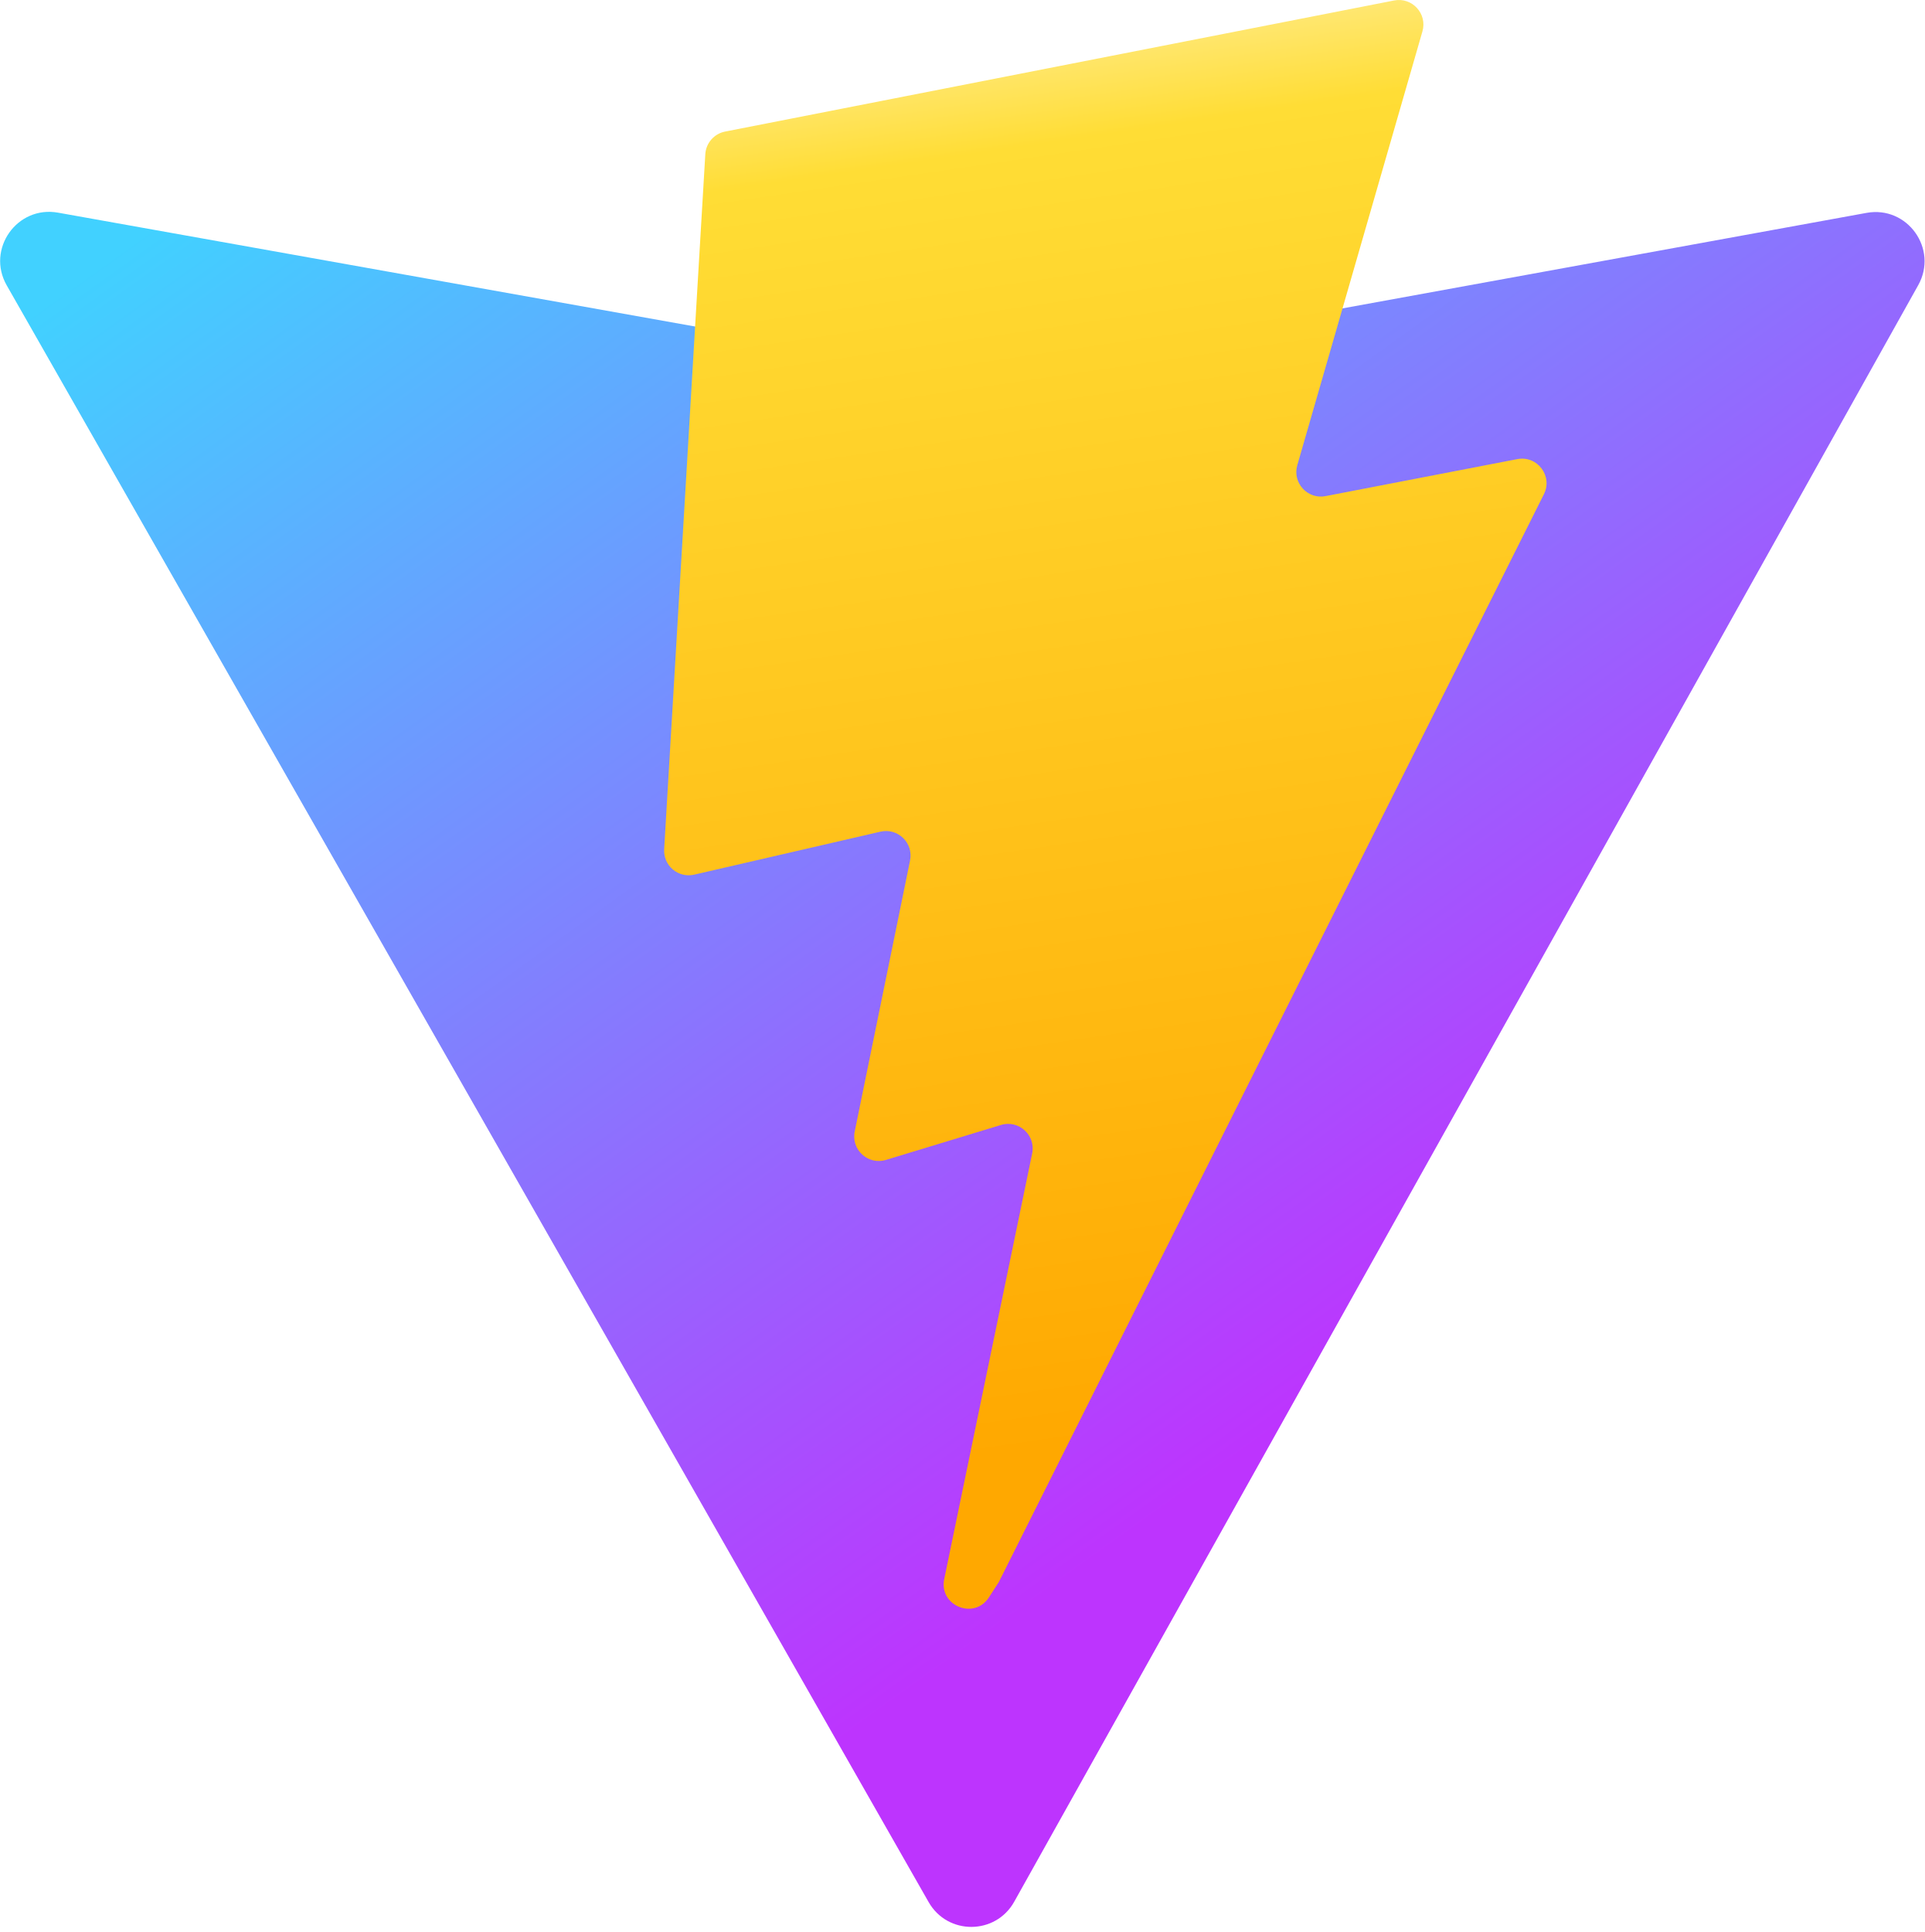
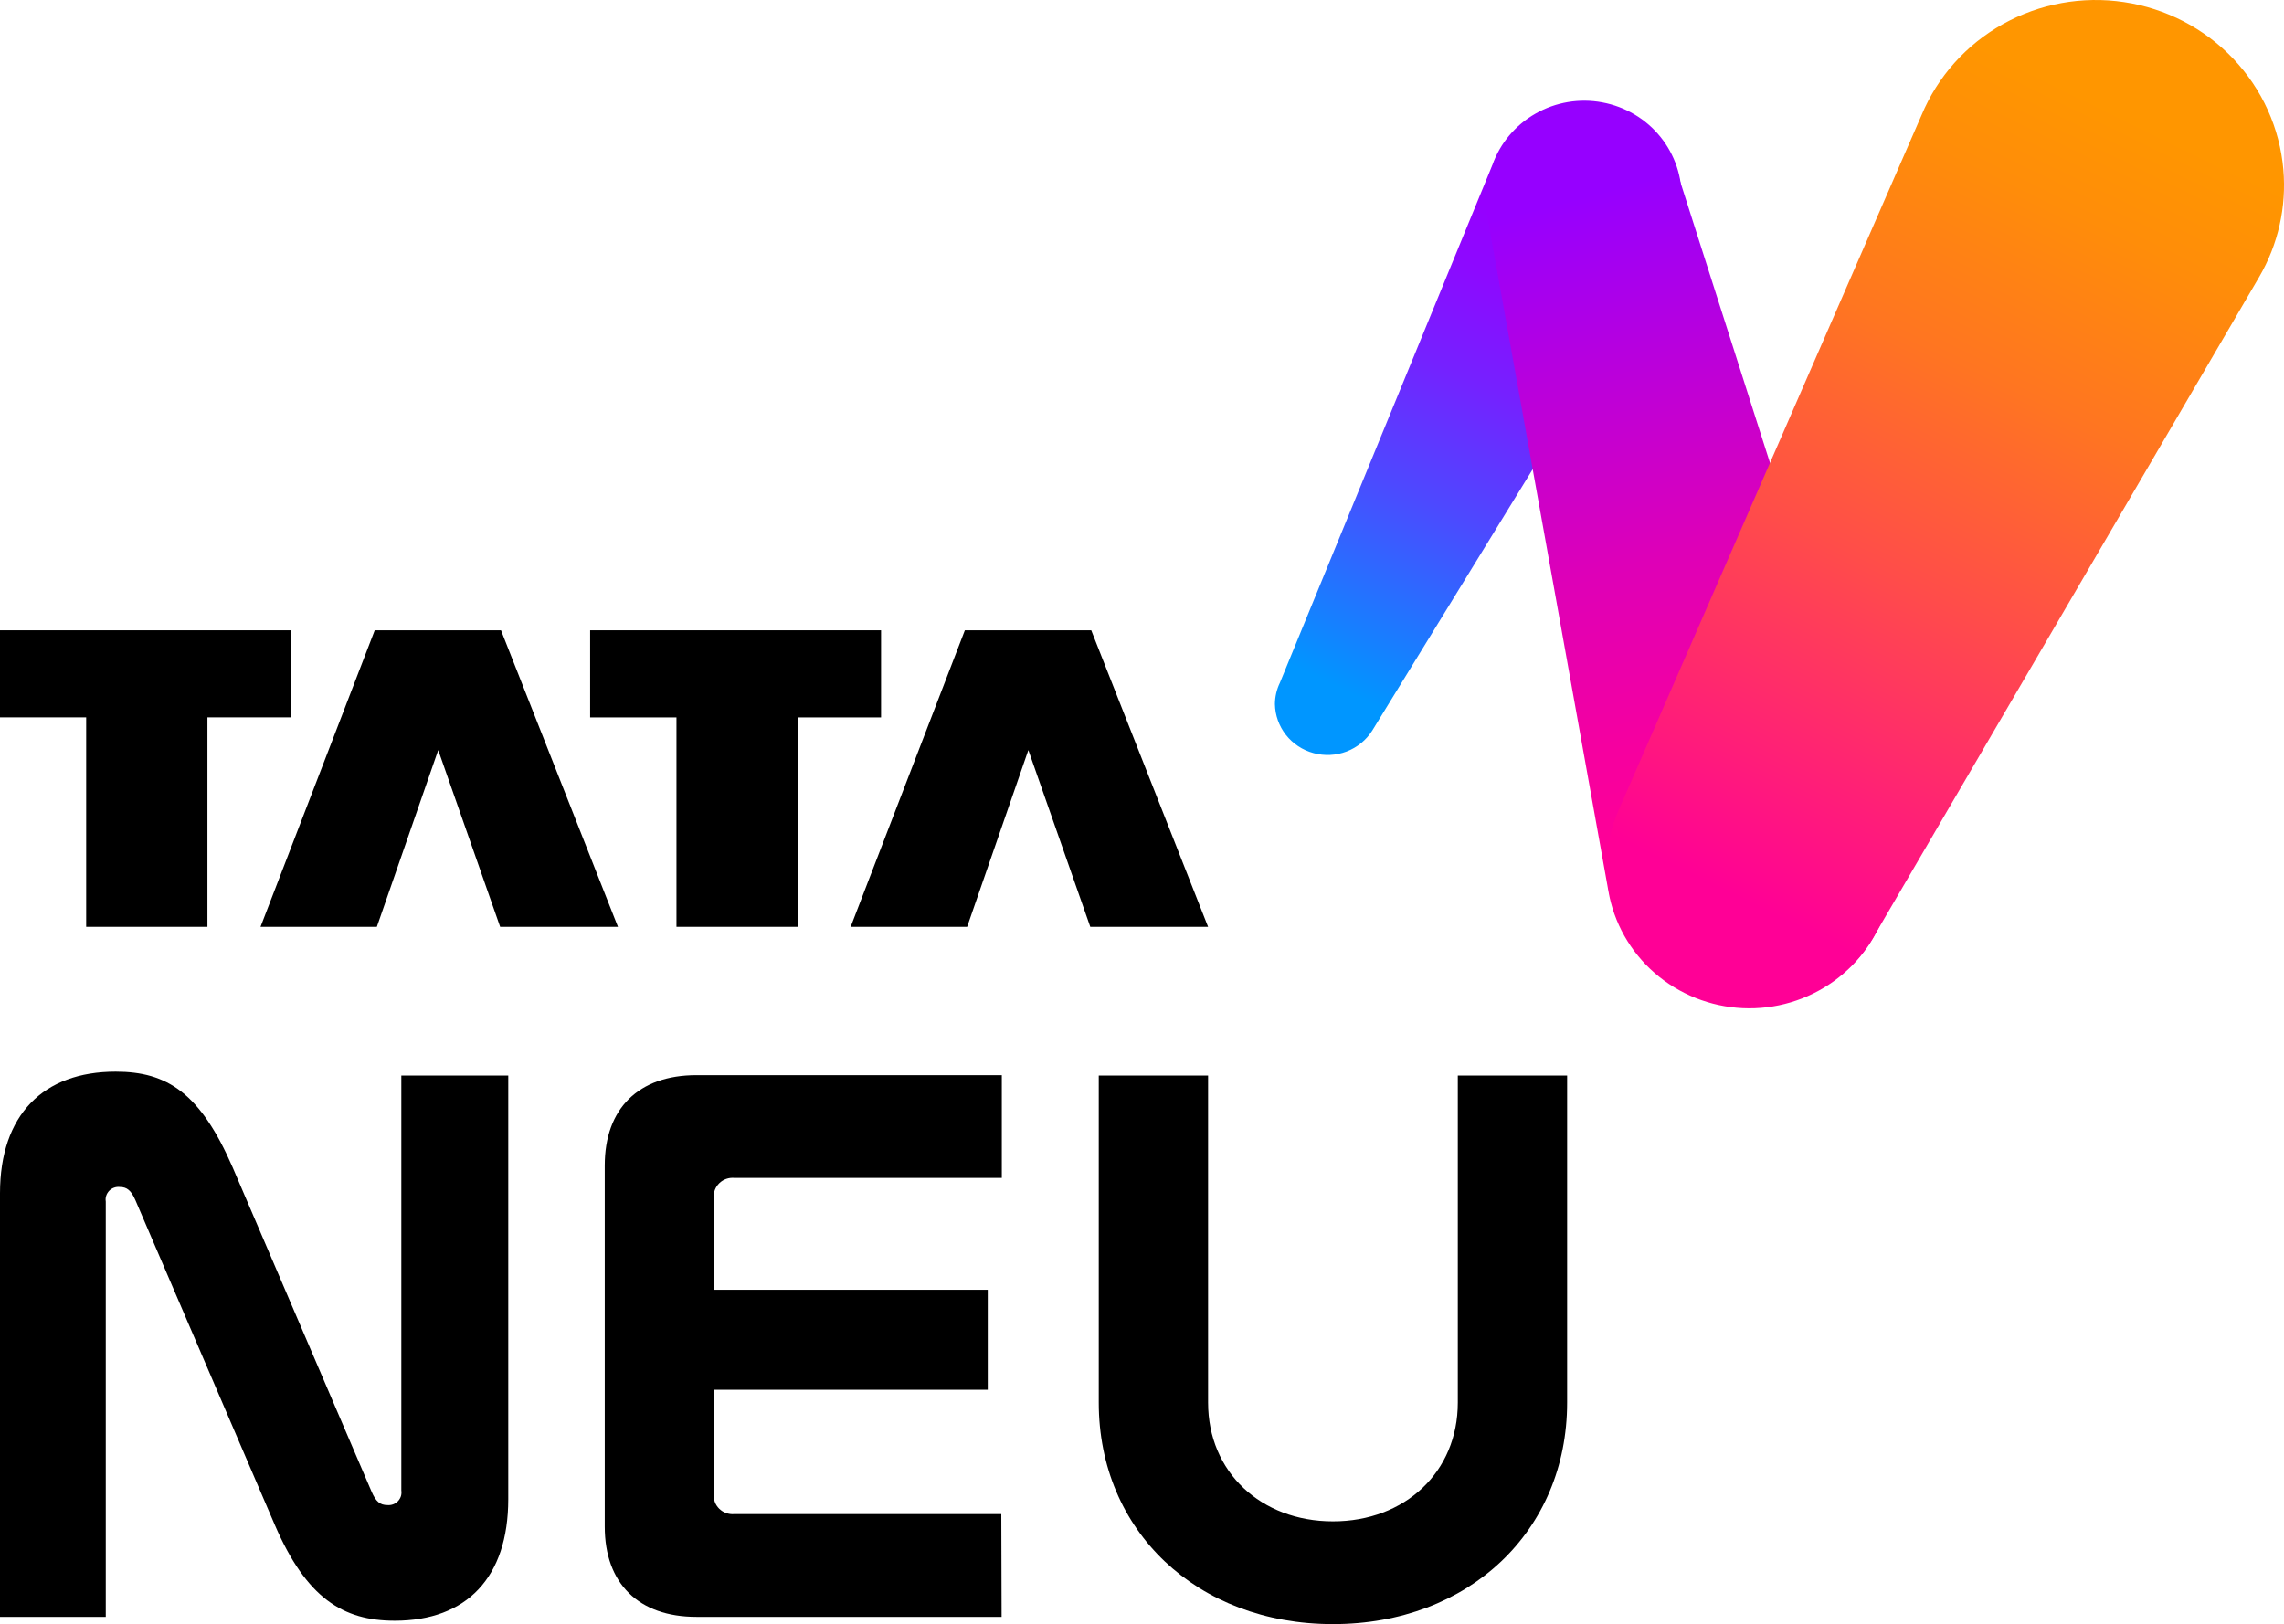
- <svg xmlns="http://www.w3.org/2000/svg" aria-hidden="true" role="img" class="iconify iconify--logos" width="31.88" height="32" preserveAspectRatio="xMidYMid meet" viewBox="0 0 256 257">
+ <svg xmlns="http://www.w3.org/2000/svg" width="45" height="32" viewBox="0 0 45 32" fill="none">
+   <path fill-rule="evenodd" clip-rule="evenodd" d="M0 12.421H5.729V14.137H4.087V18.265H1.698V14.137H0V12.421Z" fill="black" />
+   <path fill-rule="evenodd" clip-rule="evenodd" d="M8.634 14.782L7.425 18.265H5.133L7.383 12.421H9.871L12.175 18.265H9.854L8.634 14.782Z" fill="black" />
+   <path fill-rule="evenodd" clip-rule="evenodd" d="M11.627 12.421H17.359V14.138H15.714V18.265H13.328V14.138H11.627V12.421Z" fill="black" />
+   <path fill-rule="evenodd" clip-rule="evenodd" d="M20.261 14.782L19.055 18.265H16.76L19.01 12.421H21.5L23.802 18.265H21.481L20.261 14.782Z" fill="black" />
+   <path d="M2.084 31.863H0V23.516C0 21.969 0.852 21.119 2.28 21.119C3.294 21.119 3.946 21.539 4.585 23.008L7.323 29.4C7.406 29.591 7.489 29.66 7.63 29.66C7.669 29.664 7.708 29.659 7.744 29.646C7.781 29.633 7.814 29.611 7.84 29.584C7.867 29.556 7.887 29.522 7.899 29.486C7.91 29.449 7.913 29.41 7.907 29.372V21.195H10.014V29.543C10.014 31.089 9.194 31.939 7.777 31.939C6.763 31.939 6.04 31.5 5.414 30.05L2.668 23.652C2.585 23.461 2.501 23.392 2.363 23.392C2.324 23.387 2.285 23.392 2.248 23.405C2.211 23.418 2.178 23.439 2.151 23.467C2.124 23.495 2.104 23.529 2.092 23.566C2.08 23.602 2.078 23.641 2.084 23.679V31.863Z" fill="black" />
+   <path d="M19.734 31.863H13.721C12.582 31.863 11.915 31.206 11.915 30.084V22.968C11.915 21.845 12.582 21.188 13.721 21.188H19.738V23.213H14.471C14.417 23.208 14.362 23.214 14.31 23.232C14.258 23.25 14.211 23.279 14.172 23.317C14.133 23.355 14.103 23.401 14.084 23.451C14.065 23.502 14.058 23.556 14.062 23.61V25.417H19.461V27.387H14.062V29.442C14.058 29.495 14.065 29.548 14.084 29.599C14.102 29.649 14.132 29.694 14.17 29.732C14.209 29.77 14.255 29.799 14.306 29.817C14.357 29.835 14.411 29.843 14.465 29.838H19.728L19.734 31.863Z" fill="black" />
+   <path d="M21.648 21.195H23.802V27.641C23.802 29.009 24.844 29.981 26.263 29.981C27.682 29.981 28.722 29.009 28.722 27.641V21.195H30.876V27.641C30.876 30.172 28.943 32.006 26.263 32.006C23.583 32.006 21.648 30.172 21.648 27.641V21.195Z" fill="black" />
+   <path d="M32.859 4.912C33.037 4.62 33.131 4.286 33.13 3.945C33.148 3.493 33 3.05 32.713 2.696C32.427 2.342 32.022 2.102 31.57 2.018C31.119 1.933 30.652 2.012 30.255 2.238C29.857 2.464 29.555 2.823 29.404 3.25L25.217 13.455C25.153 13.587 25.12 13.73 25.119 13.875C25.123 14.095 25.199 14.309 25.336 14.483C25.473 14.657 25.664 14.783 25.879 14.841C26.095 14.9 26.324 14.889 26.533 14.809C26.741 14.729 26.918 14.585 27.036 14.398L32.859 4.912Z" fill="url(#paint0_linear_1_3890)" />
+   <path d="M29.32 4.356C29.235 3.991 29.266 3.608 29.41 3.261C29.552 2.885 29.812 2.564 30.152 2.344C30.491 2.124 30.894 2.016 31.3 2.035C31.706 2.055 32.096 2.201 32.412 2.453C32.728 2.705 32.955 3.05 33.059 3.437L37.133 16.206C37.314 16.724 37.333 17.283 37.189 17.812C37.023 18.424 36.65 18.962 36.13 19.336C35.611 19.71 34.978 19.898 34.335 19.868C33.693 19.838 33.08 19.593 32.598 19.173C32.117 18.753 31.796 18.183 31.689 17.558L29.32 4.356Z" fill="url(#paint1_linear_1_3890)" />
+   <path d="M44.512 5.456C44.885 4.815 45.051 4.077 44.987 3.341C44.916 2.524 44.568 1.755 43.999 1.156C43.43 0.558 42.673 0.165 41.85 0.042C41.027 -0.082 40.186 0.071 39.462 0.475C38.738 0.879 38.173 1.512 37.858 2.271L31.892 15.963C31.601 16.619 31.579 17.361 31.83 18.033C32.082 18.704 32.587 19.255 33.24 19.569C33.893 19.882 34.644 19.936 35.336 19.717C36.029 19.498 36.608 19.025 36.954 18.395L44.512 5.456Z" fill="url(#paint2_linear_1_3890)" />
  <defs>
-     <linearGradient id="IconifyId1813088fe1fbc01fb466" x1="-.828%" x2="57.636%" y1="7.652%" y2="78.411%">
-       <stop offset="0%" stop-color="#41D1FF" />
-       <stop offset="100%" stop-color="#BD34FE" />
+     <linearGradient id="paint0_linear_1_3890" x1="25.705" y1="14.803" x2="31.909" y2="2.17" gradientUnits="userSpaceOnUse">
+       <stop offset="0.1" stop-color="#0096FF" />
+       <stop offset="0.18" stop-color="#1680FF" />
+       <stop offset="0.39" stop-color="#4D49FF" />
+       <stop offset="0.57" stop-color="#7521FF" />
+       <stop offset="0.71" stop-color="#8D09FF" />
+       <stop offset="0.8" stop-color="#9600FF" />
    </linearGradient>
-     <linearGradient id="IconifyId1813088fe1fbc01fb467" x1="43.376%" x2="50.316%" y1="2.242%" y2="89.03%">
-       <stop offset="0%" stop-color="#FFEA83" />
-       <stop offset="8.333%" stop-color="#FFDD35" />
-       <stop offset="100%" stop-color="#FFA800" />
+     <linearGradient id="paint1_linear_1_3890" x1="30.411" y1="2.186" x2="35.062" y2="19.814" gradientUnits="userSpaceOnUse">
+       <stop offset="0.1" stop-color="#9600FF" />
+       <stop offset="0.27" stop-color="#B600DF" />
+       <stop offset="0.5" stop-color="#DE00B7" />
+       <stop offset="0.69" stop-color="#F6009F" />
+       <stop offset="0.8" stop-color="#FF0096" />
+     </linearGradient>
+     <linearGradient id="paint2_linear_1_3890" x1="33.224" y1="19.587" x2="42.709" y2="0.271" gradientUnits="userSpaceOnUse">
+       <stop offset="0.1" stop-color="#FF0096" />
+       <stop offset="0.19" stop-color="#FF1680" />
+       <stop offset="0.43" stop-color="#FF4D49" />
+       <stop offset="0.63" stop-color="#FF7521" />
+       <stop offset="0.8" stop-color="#FF8D09" />
+       <stop offset="0.9" stop-color="#FF9600" />
    </linearGradient>
  </defs>
-   <path fill="url(#IconifyId1813088fe1fbc01fb466)" d="M255.153 37.938L134.897 252.976c-2.483 4.44-8.862 4.466-11.382.048L.875 37.958c-2.746-4.814 1.371-10.646 6.827-9.67l120.385 21.517a6.537 6.537 0 0 0 2.322-.004l117.867-21.483c5.438-.991 9.574 4.796 6.877 9.62Z" />
-   <path fill="url(#IconifyId1813088fe1fbc01fb467)" d="M185.432.063L96.44 17.501a3.268 3.268 0 0 0-2.634 3.014l-5.474 92.456a3.268 3.268 0 0 0 3.997 3.378l24.777-5.718c2.318-.535 4.413 1.507 3.936 3.838l-7.361 36.047c-.495 2.426 1.782 4.5 4.151 3.78l15.304-4.649c2.372-.72 4.652 1.36 4.15 3.788l-11.698 56.621c-.732 3.542 3.979 5.473 5.943 2.437l1.313-2.028l72.516-144.72c1.215-2.423-.88-5.186-3.54-4.672l-25.505 4.922c-2.396.462-4.435-1.77-3.759-4.114l16.646-57.705c.677-2.35-1.37-4.583-3.769-4.113Z" />
</svg>
